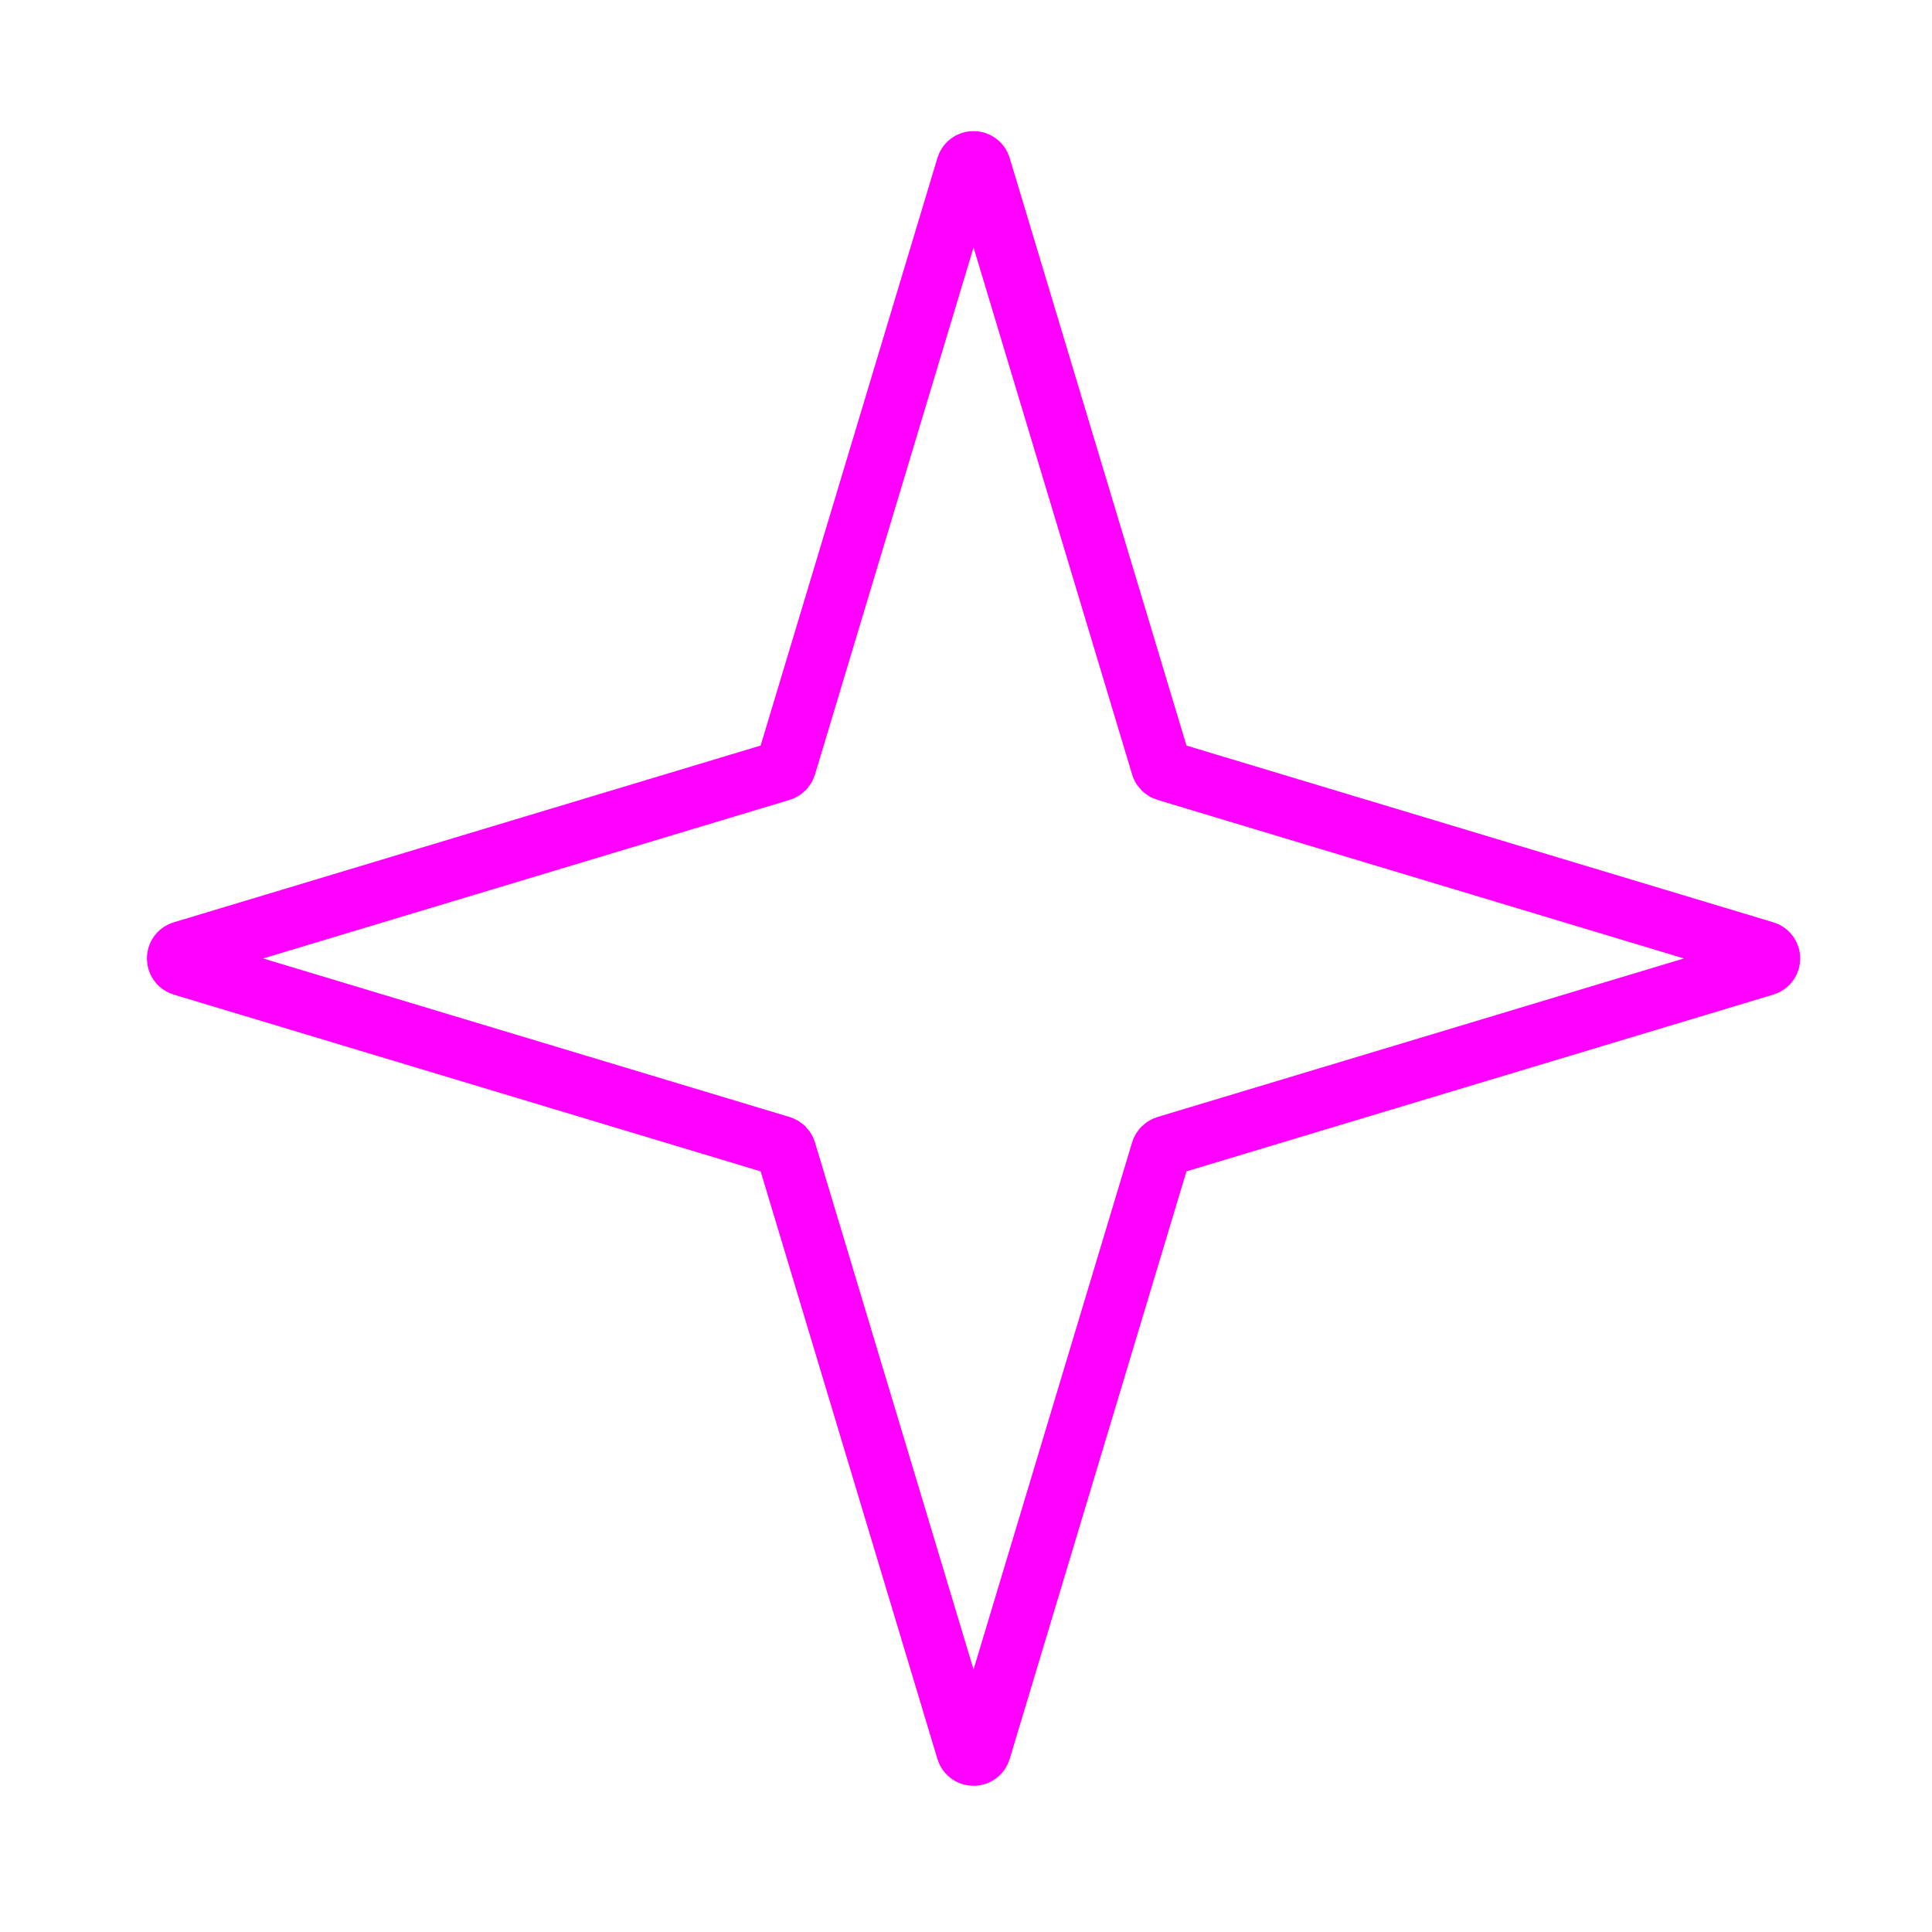
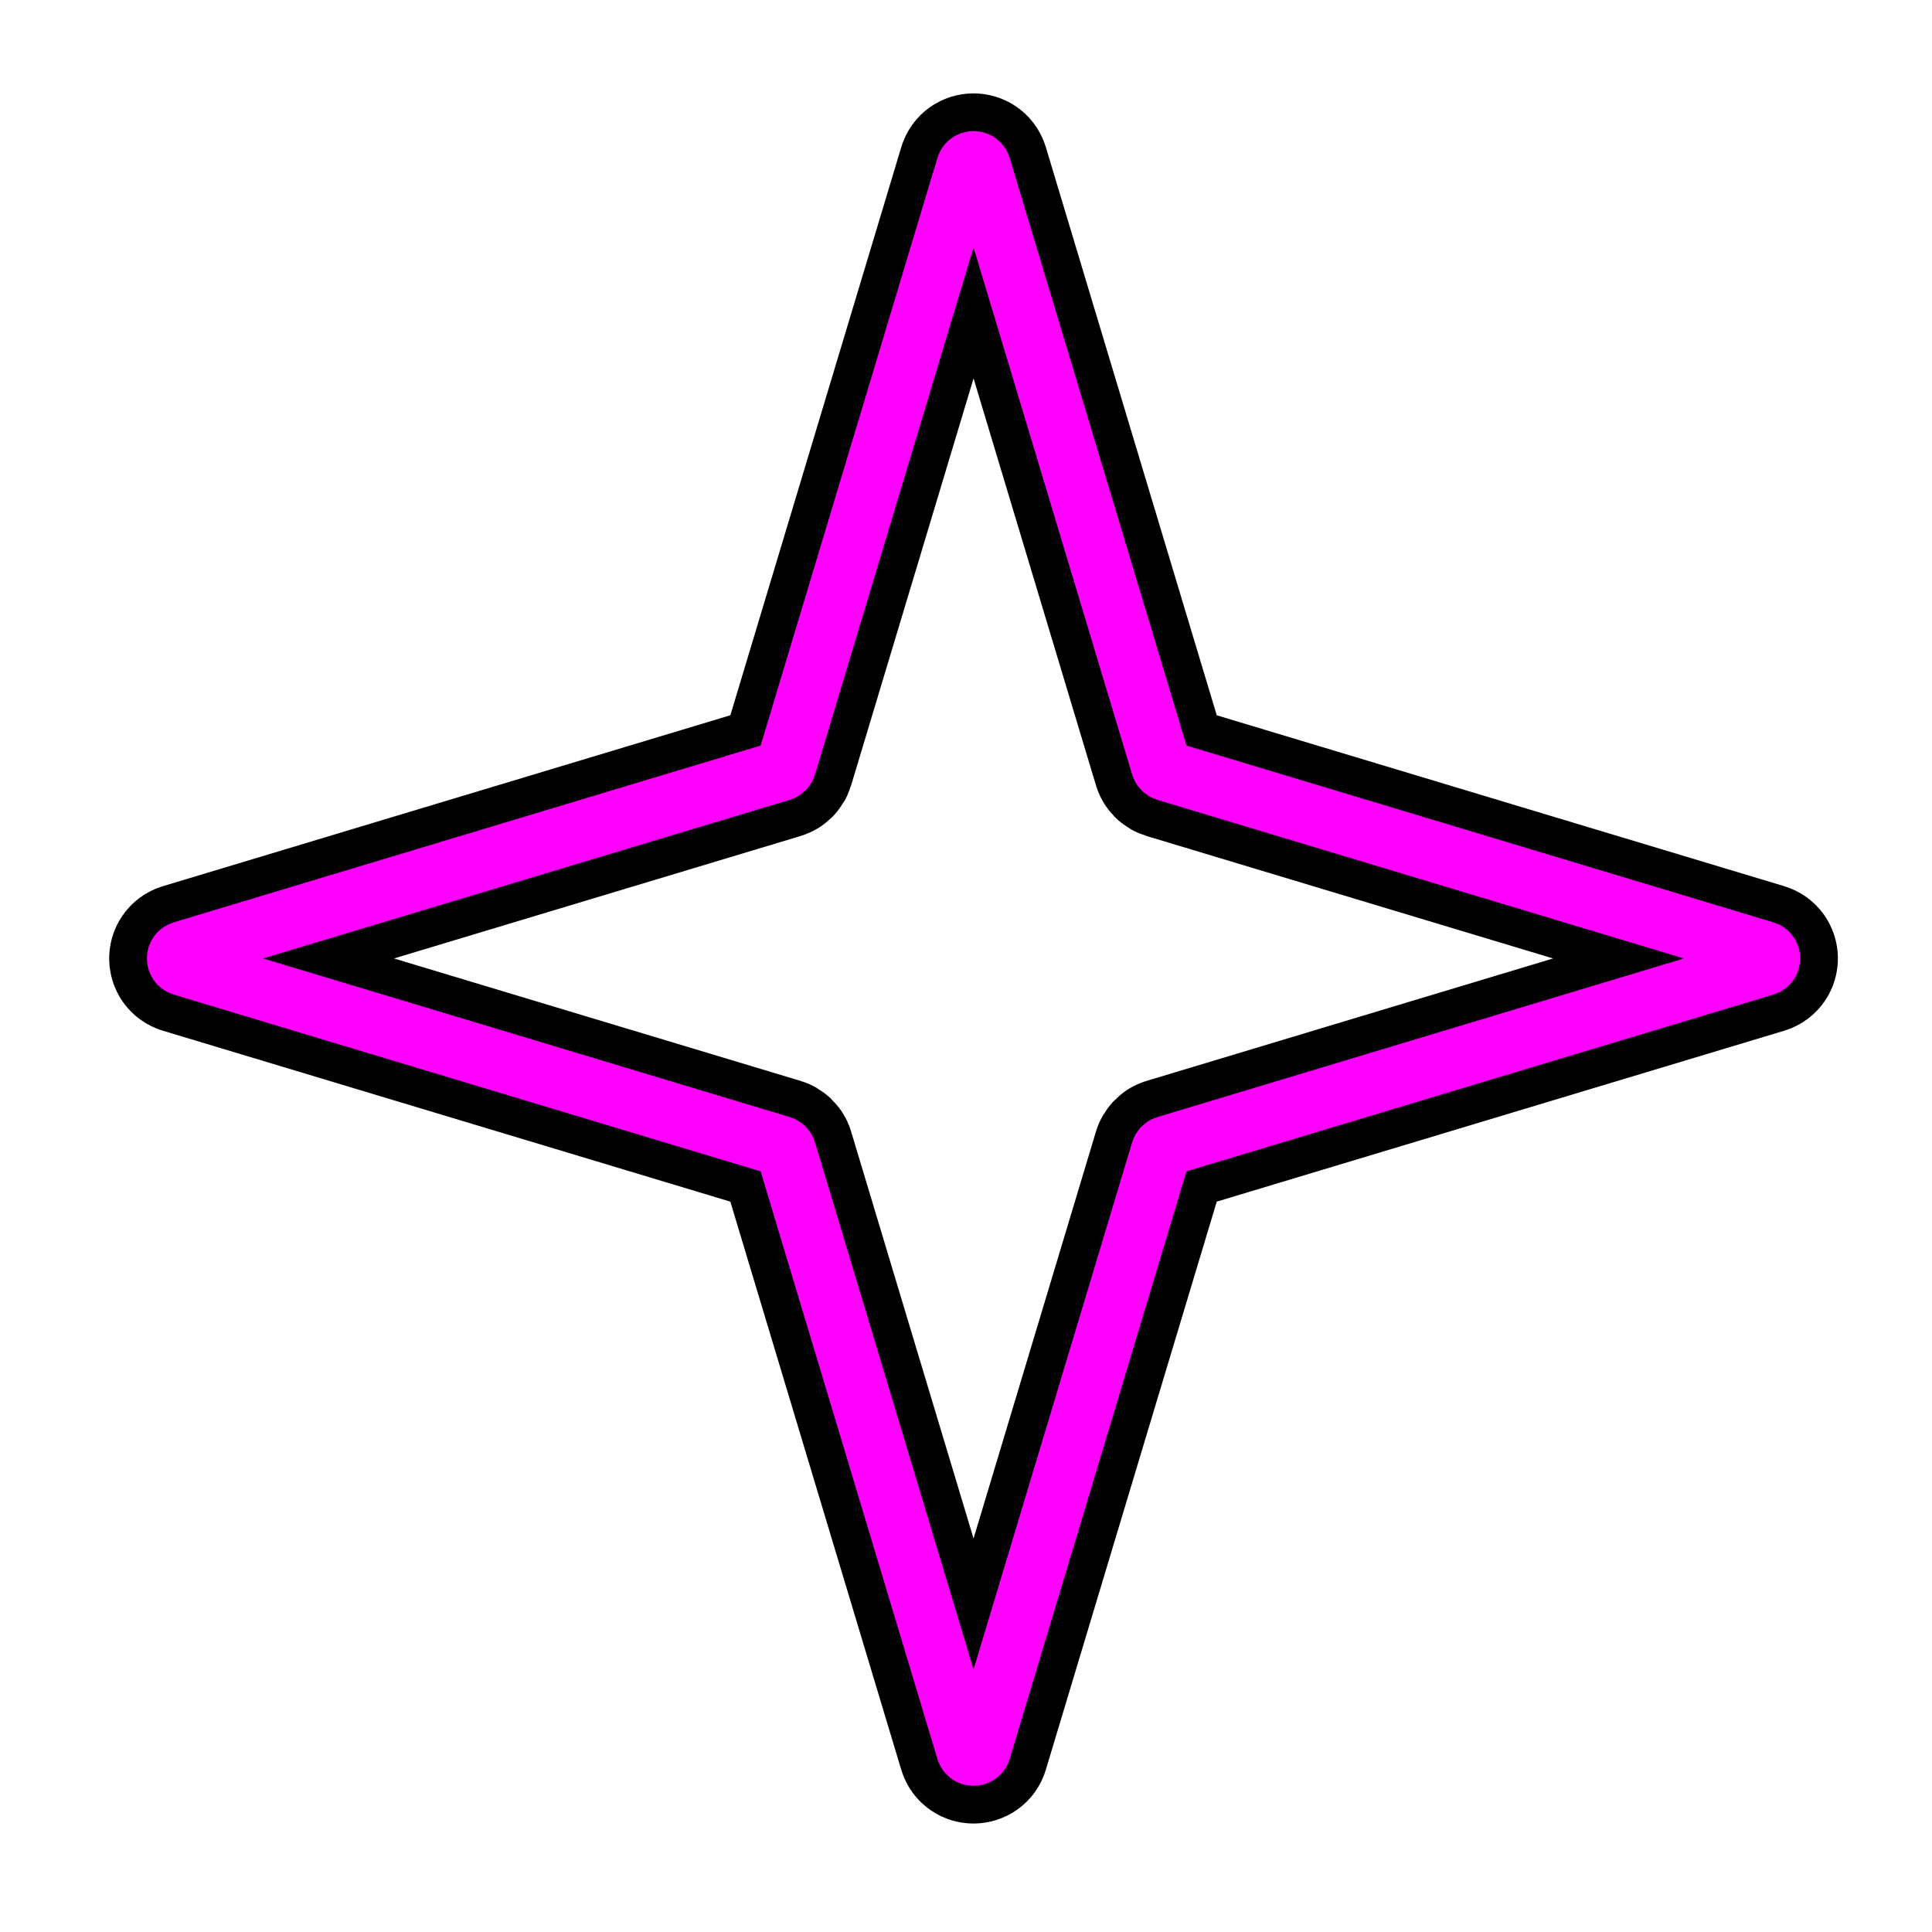
<svg xmlns="http://www.w3.org/2000/svg" width="128" height="128" viewBox="0 0 128 128" fill="none">
-   <path d="M64.979 11.042L76.923 50.743C76.971 50.903 77.097 51.029 77.257 51.078L116.911 63.021C117.385 63.164 117.385 63.836 116.911 63.979L77.257 75.922C77.097 75.971 76.971 76.097 76.922 76.257L64.979 115.958C64.836 116.432 64.164 116.432 64.021 115.958L52.077 76.257C52.029 76.097 51.903 75.971 51.743 75.922L12.089 63.979C11.615 63.836 11.615 63.164 12.089 63.021L51.743 51.078C51.904 51.029 52.029 50.903 52.078 50.743L64.021 11.042C64.164 10.568 64.836 10.568 64.979 11.042Z" stroke="magenta" stroke-width="4" />
+   <path d="M64.979 11.042L76.923 50.743C76.971 50.903 77.097 51.029 77.257 51.078L116.911 63.021C117.385 63.164 117.385 63.836 116.911 63.979L77.257 75.922C77.097 75.971 76.971 76.097 76.922 76.257L64.979 115.958C64.836 116.432 64.164 116.432 64.021 115.958L52.077 76.257C52.029 76.097 51.903 75.971 51.743 75.922L12.089 63.979C11.615 63.836 11.615 63.164 12.089 63.021L51.743 51.078C51.904 51.029 52.029 50.903 52.078 50.743L64.021 11.042C64.164 10.568 64.836 10.568 64.979 11.042Z" stroke="black" stroke-width="9" />
+   <path d="M64.979 11.042L76.923 50.743C76.971 50.903 77.097 51.029 77.257 51.078L116.911 63.021C117.385 63.164 117.385 63.836 116.911 63.979L77.257 75.922C77.097 75.971 76.971 76.097 76.922 76.257L64.979 115.958C64.836 116.432 64.164 116.432 64.021 115.958L52.077 76.257C52.029 76.097 51.903 75.971 51.743 75.922L12.089 63.979C11.615 63.836 11.615 63.164 12.089 63.021L51.743 51.078C51.904 51.029 52.029 50.903 52.078 50.743L64.021 11.042C64.164 10.568 64.836 10.568 64.979 11.042Z" stroke="Magenta" stroke-width="4" />
</svg>
